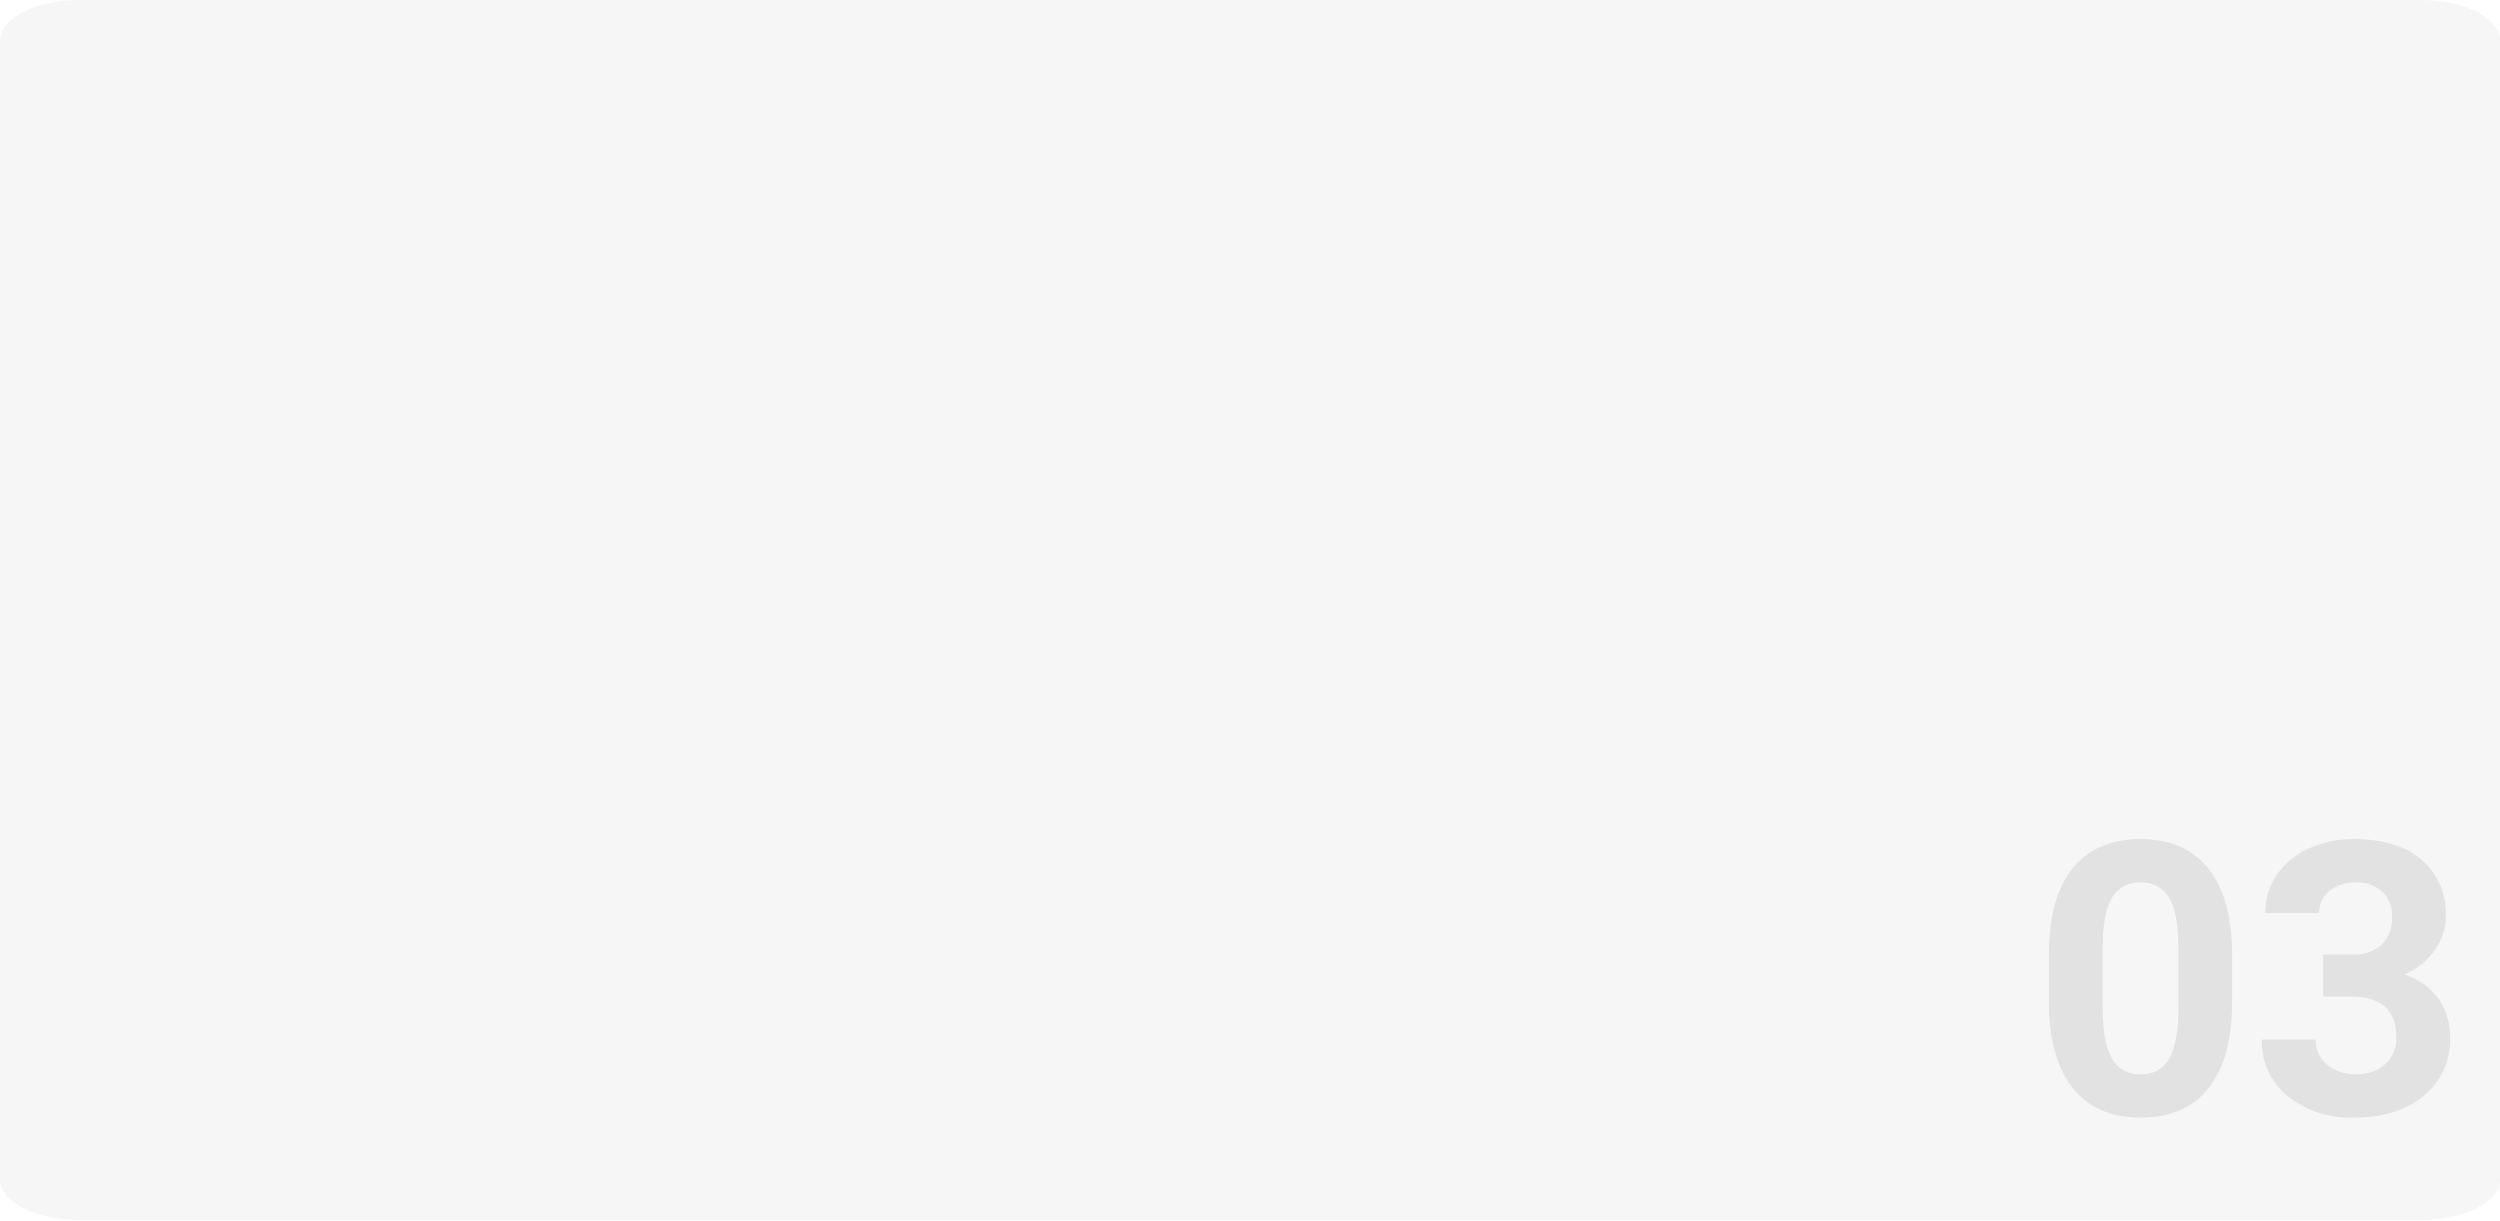
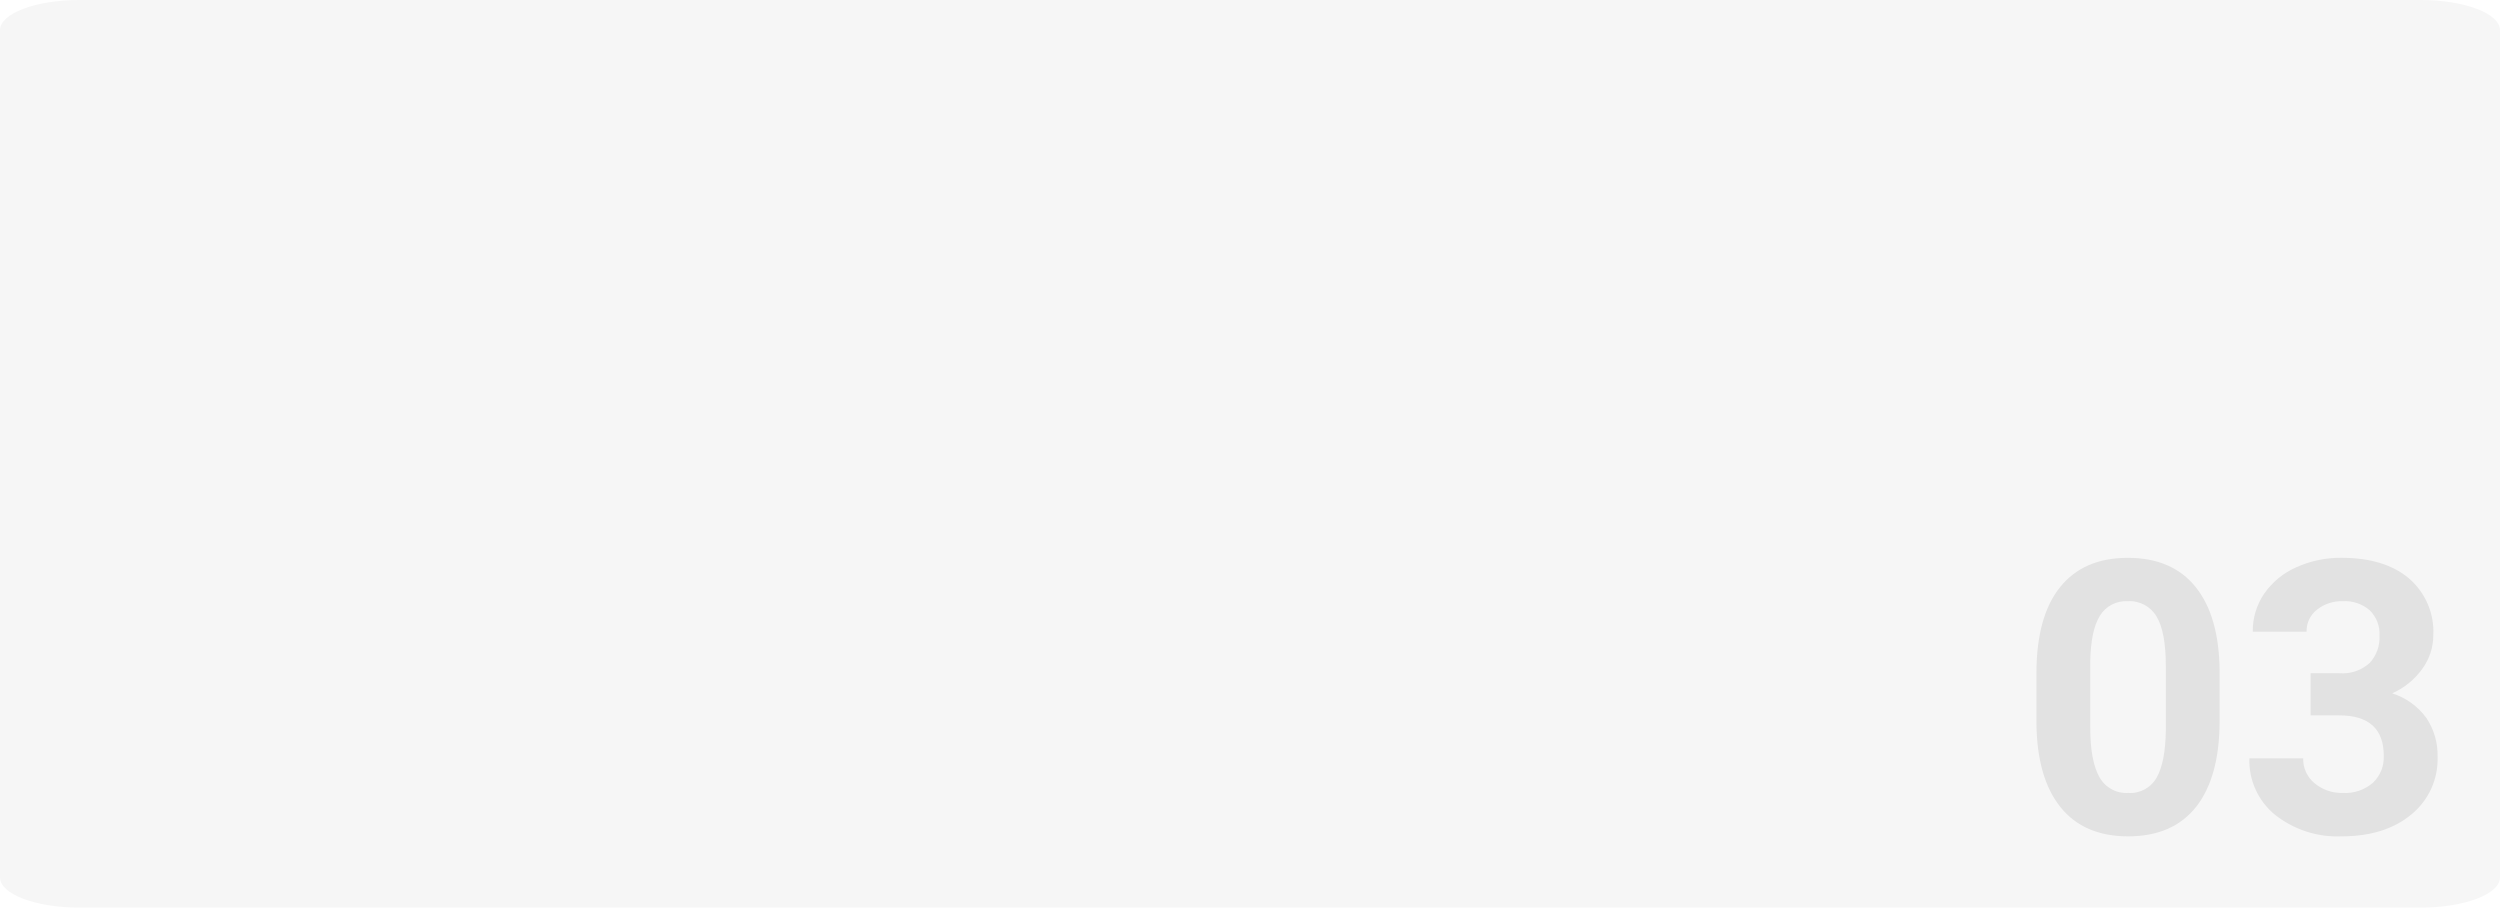
- <svg xmlns="http://www.w3.org/2000/svg" width="400" height="195.218" viewBox="0 0 400 195.218">
-   <g id="Grupo_983699" data-name="Grupo 983699" transform="translate(-6882 7871.662)">
-     <path id="Trazado_626477" data-name="Trazado 626477" d="M12.7,0H387.3C394.315,0,400,2.907,400,6.493V188.725c0,3.586-5.685,6.493-12.7,6.493H12.7c-7.013,0-12.7-2.907-12.7-6.493V6.493C0,2.907,5.685,0,12.7,0Z" transform="translate(6882 -7871.662)" fill="#f6f6f6" />
-     <path id="Trazado_678212" data-name="Trazado 678212" d="M32.138-17.931q0,9-3.723,13.761T17.514.6Q10.425.6,6.672-4.081T2.83-17.484v-7.982q0-9.084,3.768-13.791t10.857-4.706q7.089,0,10.842,4.661t3.842,13.388ZM23.53-26.707q0-5.4-1.474-7.856a4.982,4.982,0,0,0-4.6-2.46,4.894,4.894,0,0,0-4.483,2.34q-1.445,2.34-1.534,7.319v10.554q0,5.307,1.445,7.886a4.917,4.917,0,0,0,4.632,2.579,4.834,4.834,0,0,0,4.557-2.474q1.4-2.474,1.459-7.573ZM46.7-25.5H51.29a6.463,6.463,0,0,0,4.855-1.638,6,6,0,0,0,1.579-4.349,5.308,5.308,0,0,0-1.564-4.081,6.06,6.06,0,0,0-4.3-1.459,6.352,6.352,0,0,0-4.14,1.355,4.333,4.333,0,0,0-1.668,3.53H37.44a10.586,10.586,0,0,1,1.832-6.091,12.206,12.206,0,0,1,5.123-4.215,17.1,17.1,0,0,1,7.253-1.519q6.88,0,10.782,3.291a11.23,11.23,0,0,1,3.9,9.07,9.125,9.125,0,0,1-1.817,5.48,11.8,11.8,0,0,1-4.766,3.842,10.775,10.775,0,0,1,5.466,3.932,10.665,10.665,0,0,1,1.8,6.2A11.416,11.416,0,0,1,62.8-2.889Q58.587.6,51.647.6A16.068,16.068,0,0,1,41.029-2.83,11.186,11.186,0,0,1,36.9-11.884h8.608a4.987,4.987,0,0,0,1.832,3.991,6.75,6.75,0,0,0,4.512,1.549,6.782,6.782,0,0,0,4.81-1.623,5.6,5.6,0,0,0,1.742-4.3q0-6.493-7.148-6.493H46.7Z" transform="translate(7207 -7693.444)" fill="#e2e2e2" />
+ <svg xmlns="http://www.w3.org/2000/svg" width="400" height="145.218" viewBox="0 0 400 145.218">
+   <g id="Grupo_983696" data-name="Grupo 983696" transform="translate(-7369 7944.271)">
+     <path id="Trazado_626477" data-name="Trazado 626477" d="M12.7,0H387.3C394.315,0,400,2.162,400,4.83V140.388c0,2.667-5.685,4.83-12.7,4.83H12.7c-7.013,0-12.7-2.162-12.7-4.83V4.83C0,2.162,5.685,0,12.7,0Z" transform="translate(7369 -7944.271)" fill="#f6f6f6" />
+     <path id="Trazado_678205" data-name="Trazado 678205" d="M32.138-17.931q0,9-3.723,13.761T17.514.6Q10.425.6,6.672-4.081T2.83-17.484v-7.982q0-9.084,3.768-13.791t10.857-4.706q7.089,0,10.842,4.661t3.842,13.388ZM23.53-26.707q0-5.4-1.474-7.856a4.982,4.982,0,0,0-4.6-2.46,4.894,4.894,0,0,0-4.483,2.34q-1.445,2.34-1.534,7.319v10.554q0,5.307,1.445,7.886a4.917,4.917,0,0,0,4.632,2.579,4.834,4.834,0,0,0,4.557-2.474q1.4-2.474,1.459-7.573ZM46.7-25.5H51.29a6.463,6.463,0,0,0,4.855-1.638,6,6,0,0,0,1.579-4.349,5.308,5.308,0,0,0-1.564-4.081,6.06,6.06,0,0,0-4.3-1.459,6.352,6.352,0,0,0-4.14,1.355,4.333,4.333,0,0,0-1.668,3.53H37.44a10.586,10.586,0,0,1,1.832-6.091,12.206,12.206,0,0,1,5.123-4.215,17.1,17.1,0,0,1,7.253-1.519q6.88,0,10.782,3.291a11.23,11.23,0,0,1,3.9,9.07,9.125,9.125,0,0,1-1.817,5.48,11.8,11.8,0,0,1-4.766,3.842,10.775,10.775,0,0,1,5.466,3.932,10.665,10.665,0,0,1,1.8,6.2A11.416,11.416,0,0,1,62.8-2.889Q58.587.6,51.647.6A16.068,16.068,0,0,1,41.029-2.83,11.186,11.186,0,0,1,36.9-11.884h8.608a4.987,4.987,0,0,0,1.832,3.991,6.75,6.75,0,0,0,4.512,1.549,6.782,6.782,0,0,0,4.81-1.623,5.6,5.6,0,0,0,1.742-4.3q0-6.493-7.148-6.493H46.7Z" transform="translate(7692 -7811.054)" fill="#e2e2e2" />
  </g>
</svg>
